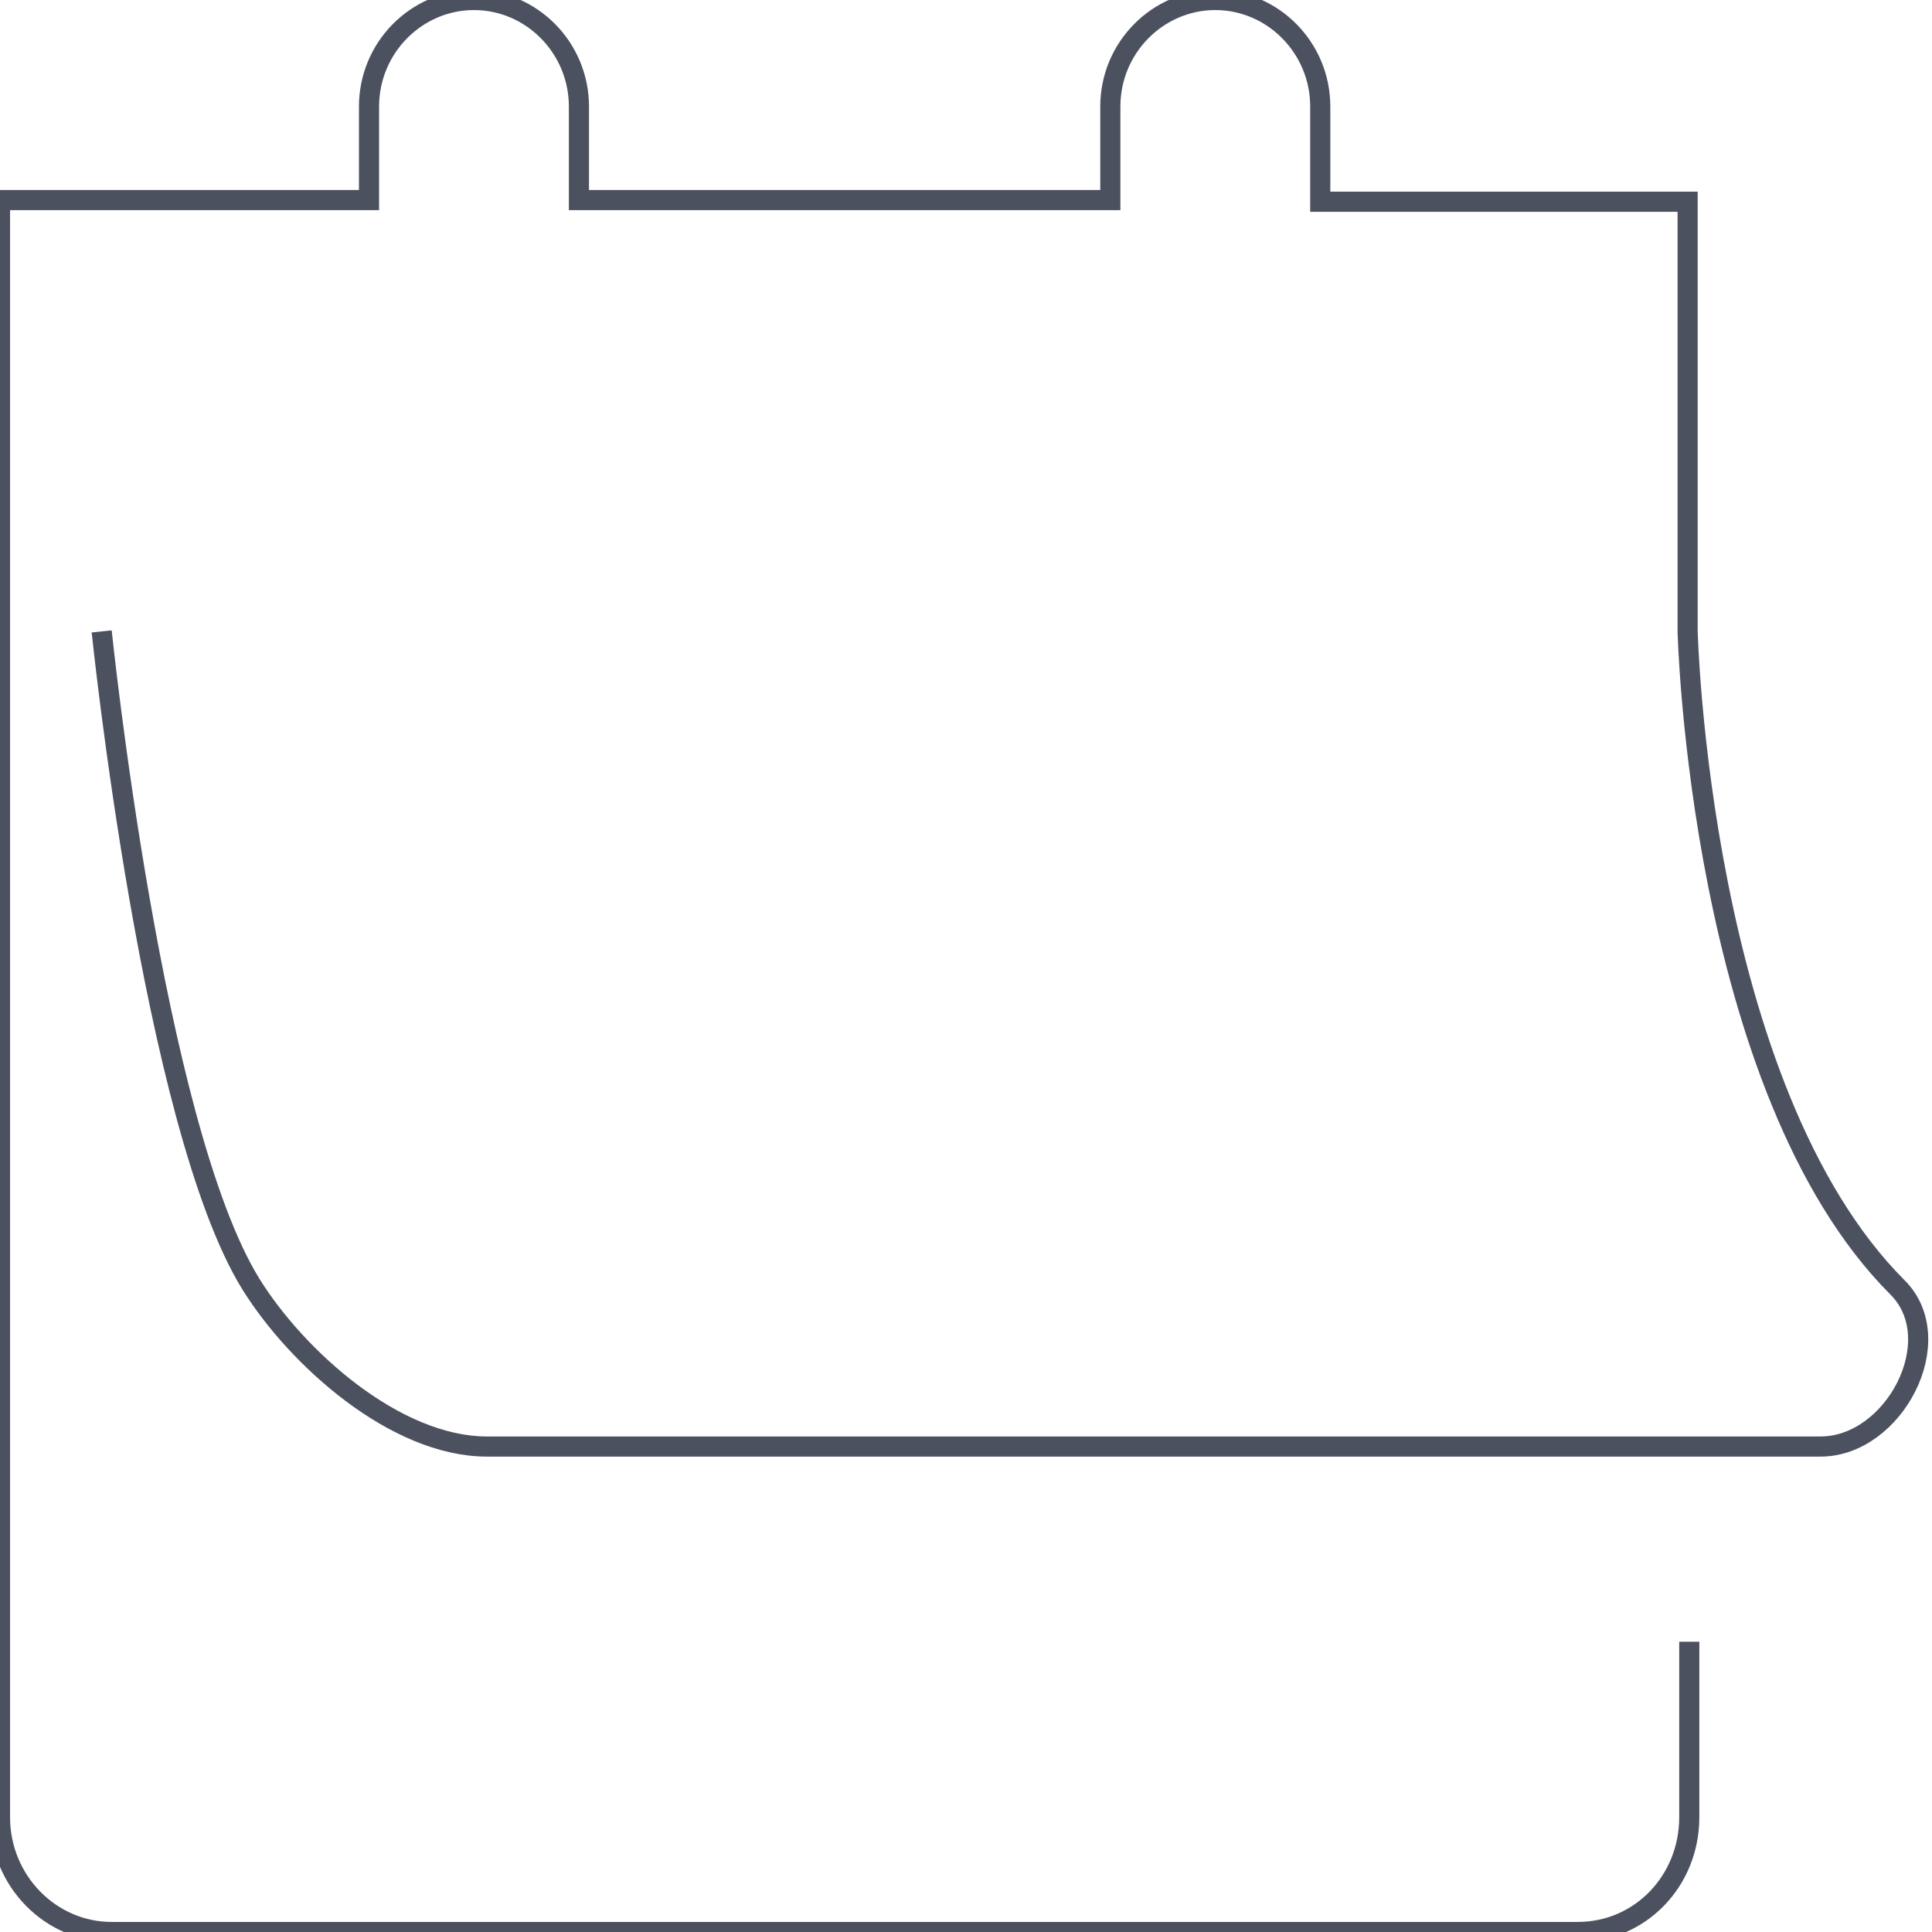
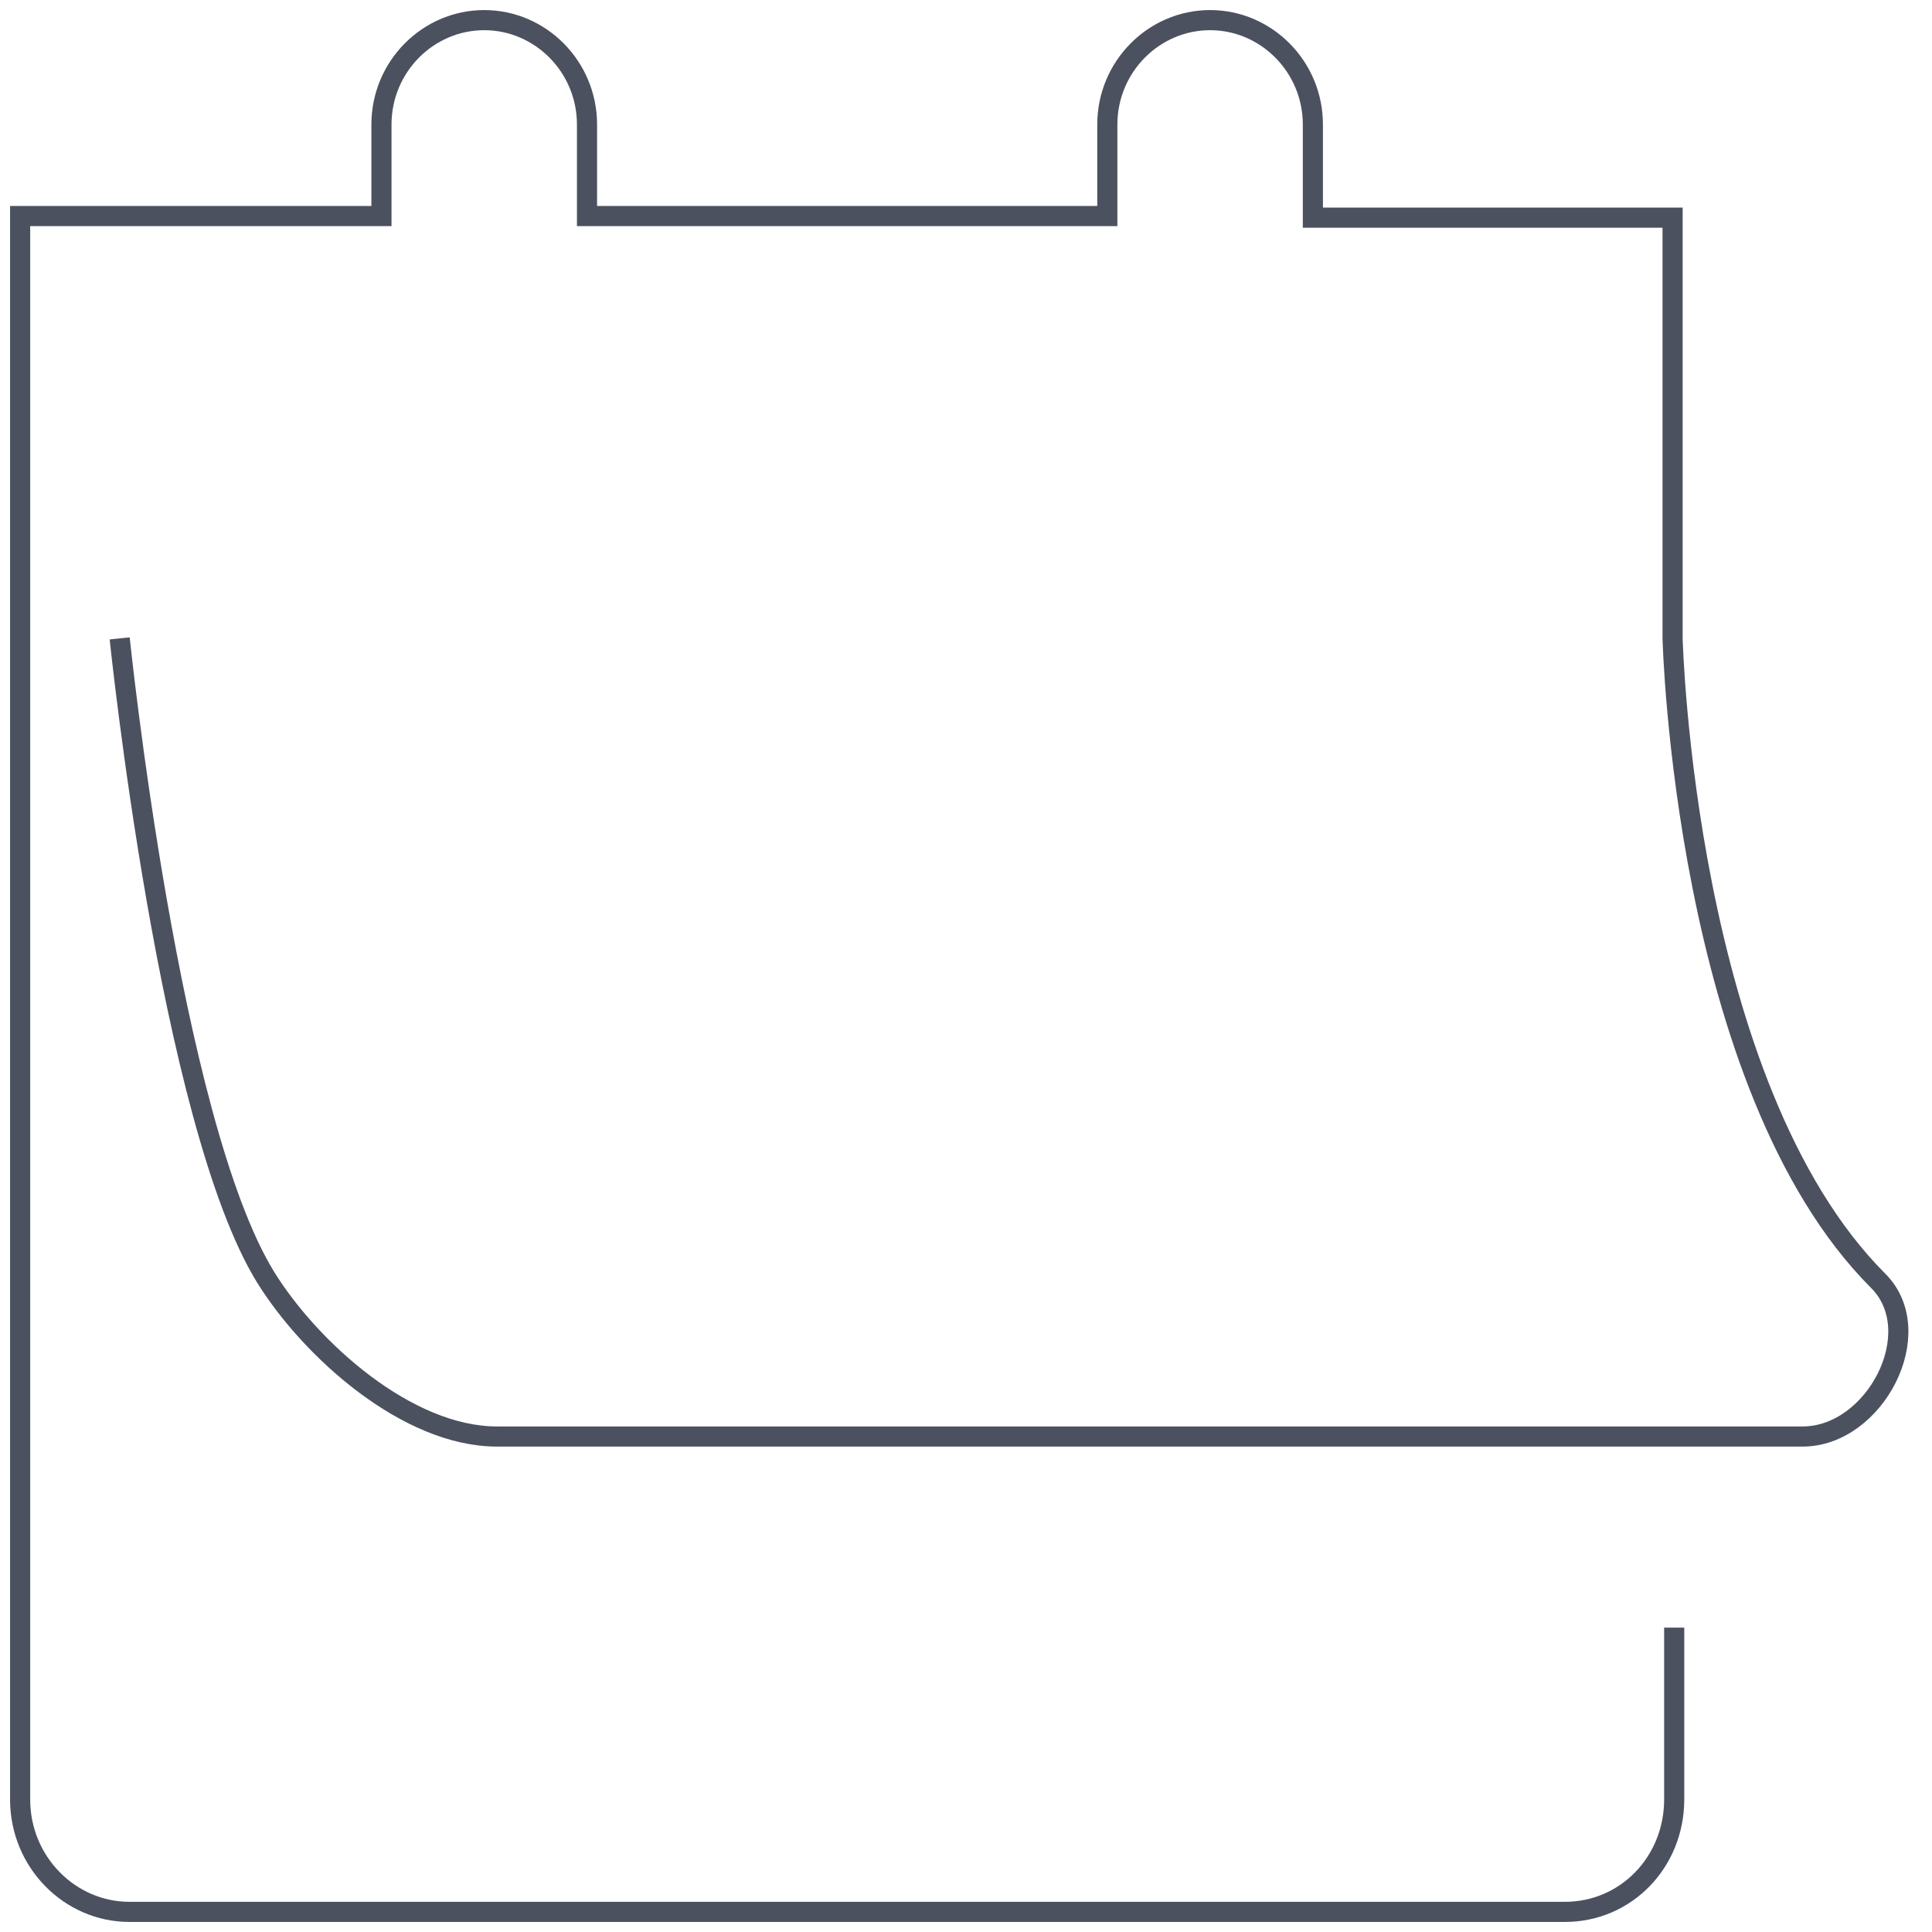
<svg xmlns="http://www.w3.org/2000/svg" width="96px" height="96px" viewBox="0 0 96 96" version="1.1">
  <defs />
  <g id="Symbols" stroke="none" stroke-width="1" fill="none" fill-rule="evenodd" opacity="0.9">
    <g id="icon/home/selling" stroke="#373E4D">
-       <path d="M5.053,31.375 C5.053,31.375 7.579,55.905 12.469,63.81 C14.75,67.477 19.64,71.878 24.204,71.878 C41.154,71.878 90.295,71.878 90.458,71.878 C94.126,71.878 96.896,66.581 94.289,63.973 C84.428,54.112 83.857,31.375 83.857,31.375 L83.857,10.024 L65.603,10.024 L65.603,5.297 C65.603,2.363 63.239,0 60.387,0 L60.387,0 C57.535,0 55.171,2.363 55.171,5.297 L55.171,9.942 L28.767,9.942 L28.767,5.297 C28.767,2.363 26.404,7.23812634e-16 23.552,7.23812634e-16 L23.552,7.23812634e-16 C20.699,3.61906317e-16 18.336,2.363 18.336,5.297 L18.336,9.942 L0,9.942 L0,25.182 L0,90.295 C0,93.474 2.526,96 5.542,96 L78.397,96 C81.494,96 83.939,93.474 83.939,90.295 L83.939,81.576" id="Shape" />
+       <path d="M5.947,31.722 C5.947,31.722 8.421,55.74 13.209,63.48 C15.443,67.071 20.231,71.38 24.699,71.38 C41.297,71.38 89.414,71.38 89.574,71.38 C93.165,71.38 95.878,66.194 93.324,63.64 C83.669,53.985 83.11,31.722 83.11,31.722 L83.11,10.815 L65.236,10.815 L65.236,6.187 C65.236,3.314 62.922,1 60.129,1 L60.129,1 C57.336,1 55.022,3.314 55.022,6.187 L55.022,10.735 L29.168,10.735 L29.168,6.187 C29.168,3.314 26.854,1 24.061,1 L24.061,1 C21.268,1 18.954,3.314 18.954,6.187 L18.954,10.735 L1,10.735 L1,25.657 L1,89.414 C1,92.526 3.474,95 6.426,95 L77.764,95 C80.796,95 83.19,92.526 83.19,89.414 L83.19,80.876" id="Shape" />
    </g>
  </g>
</svg>
